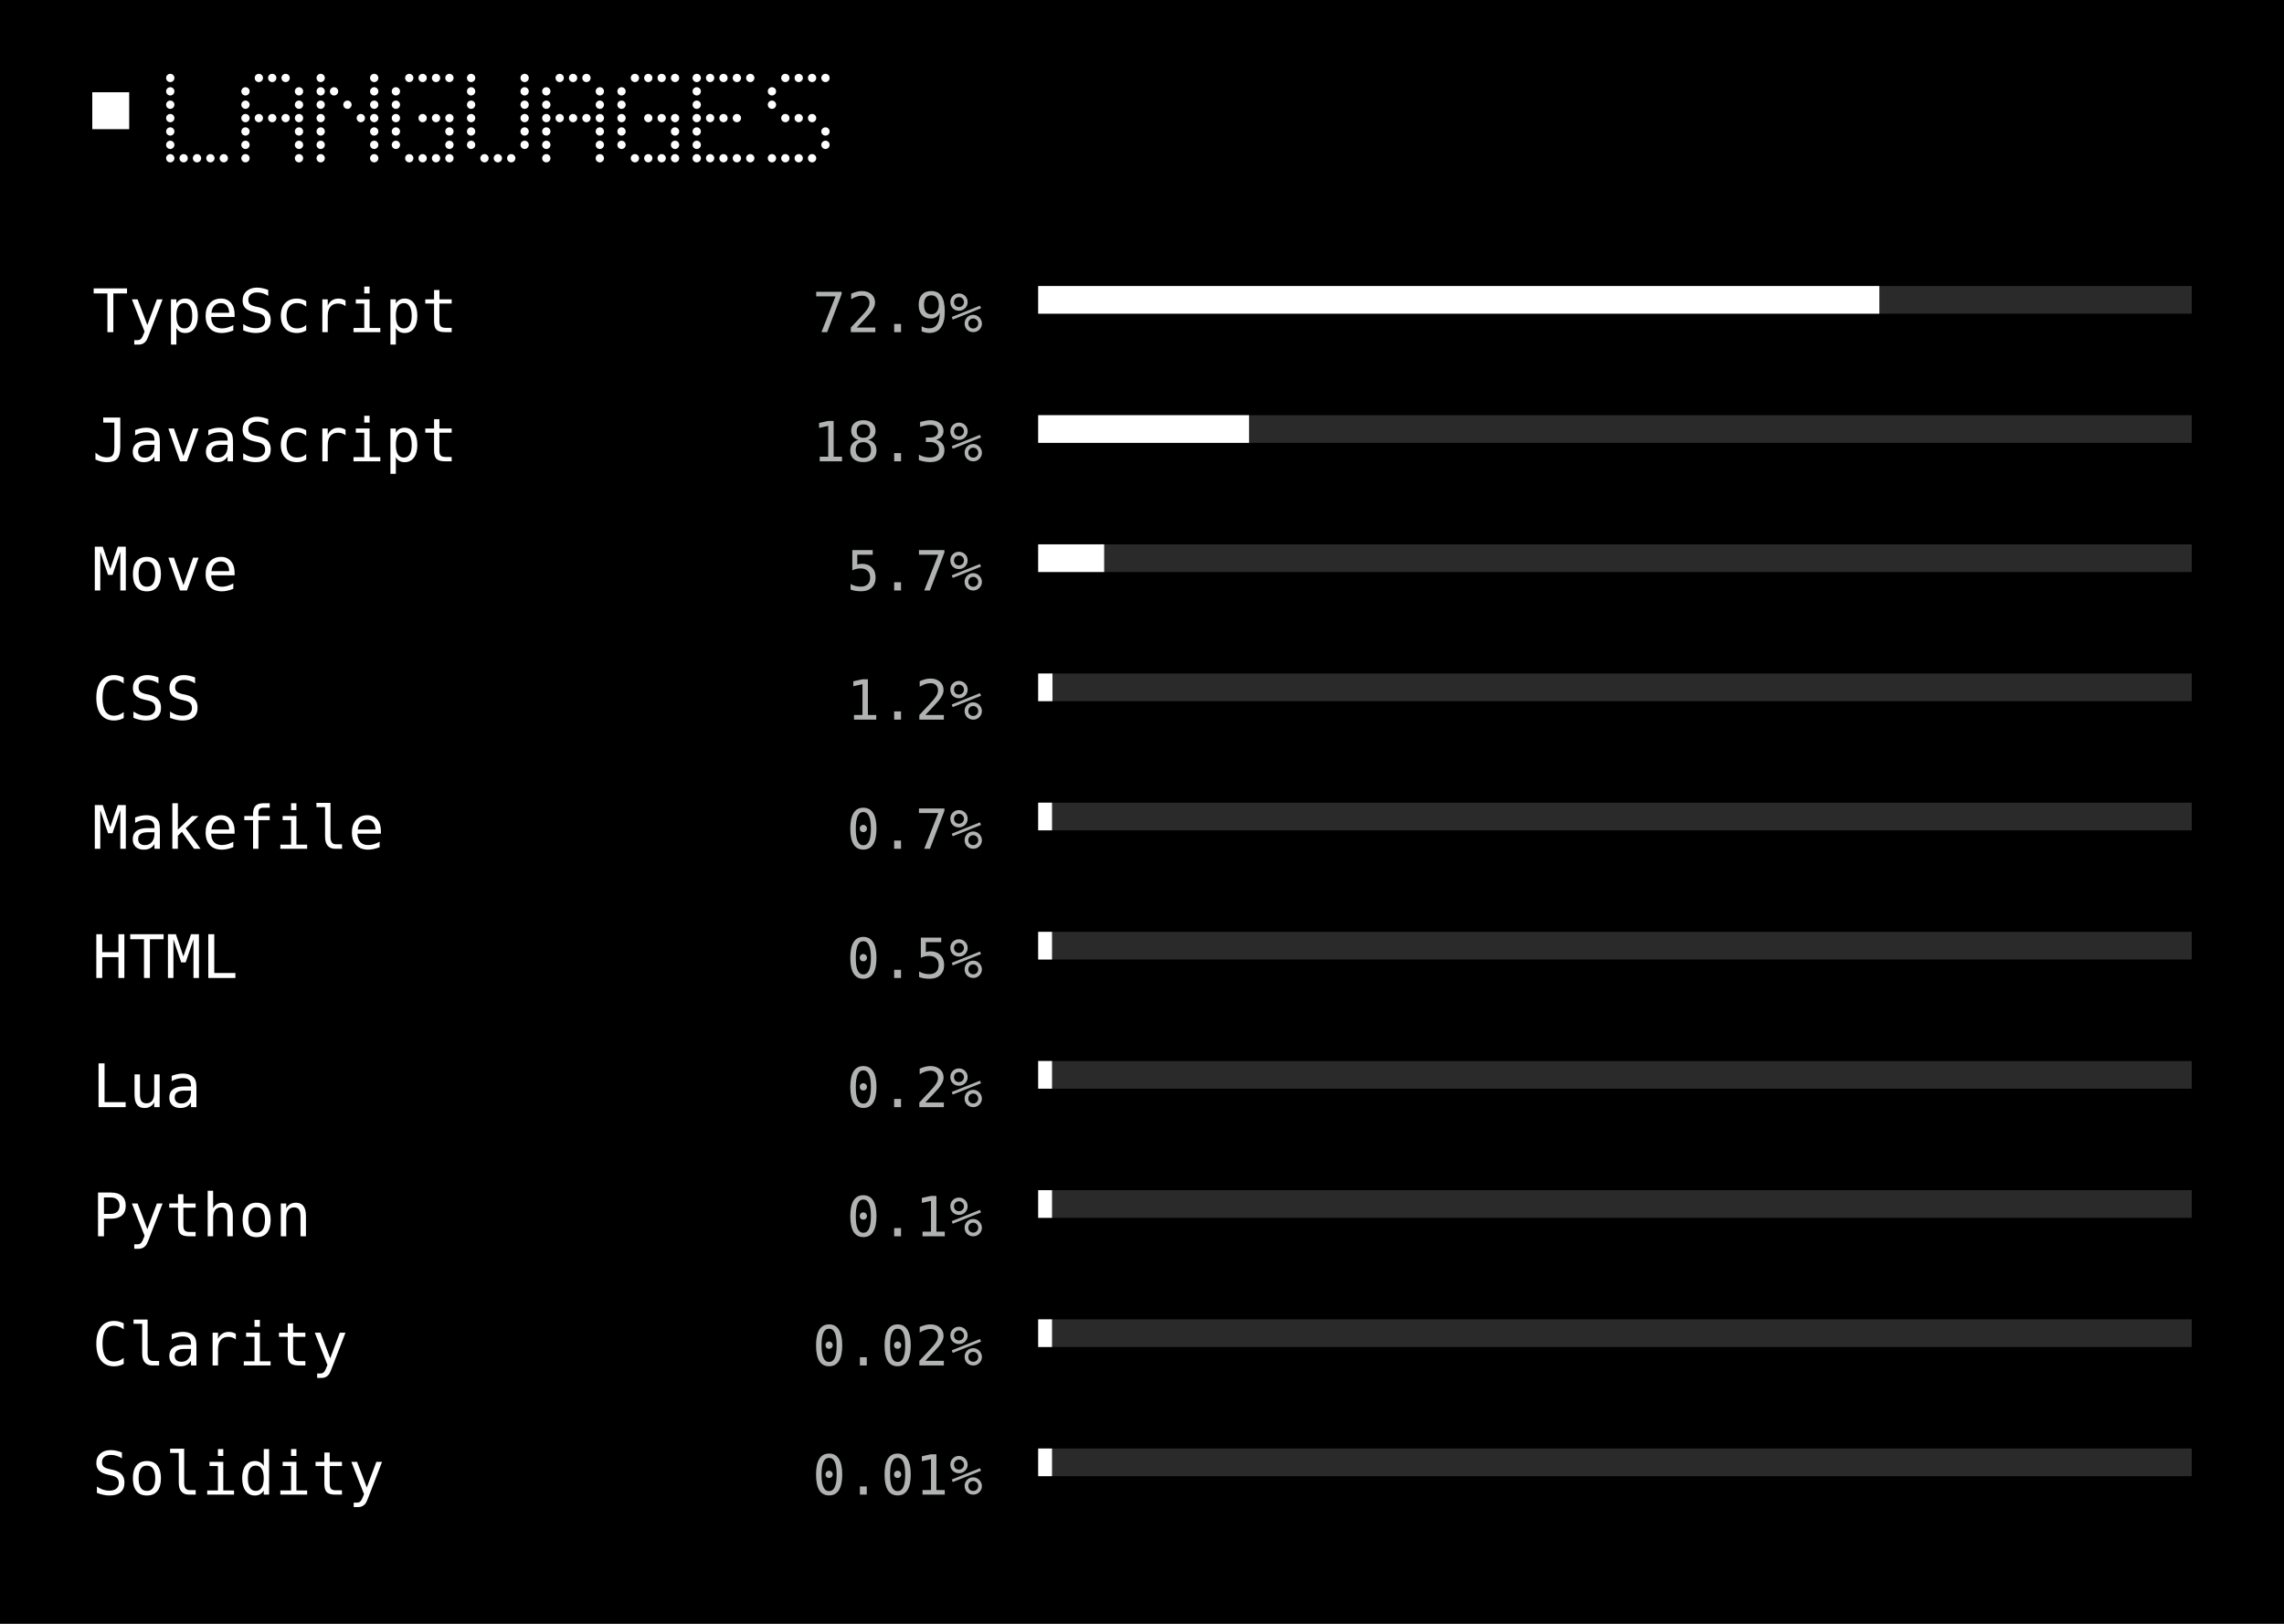
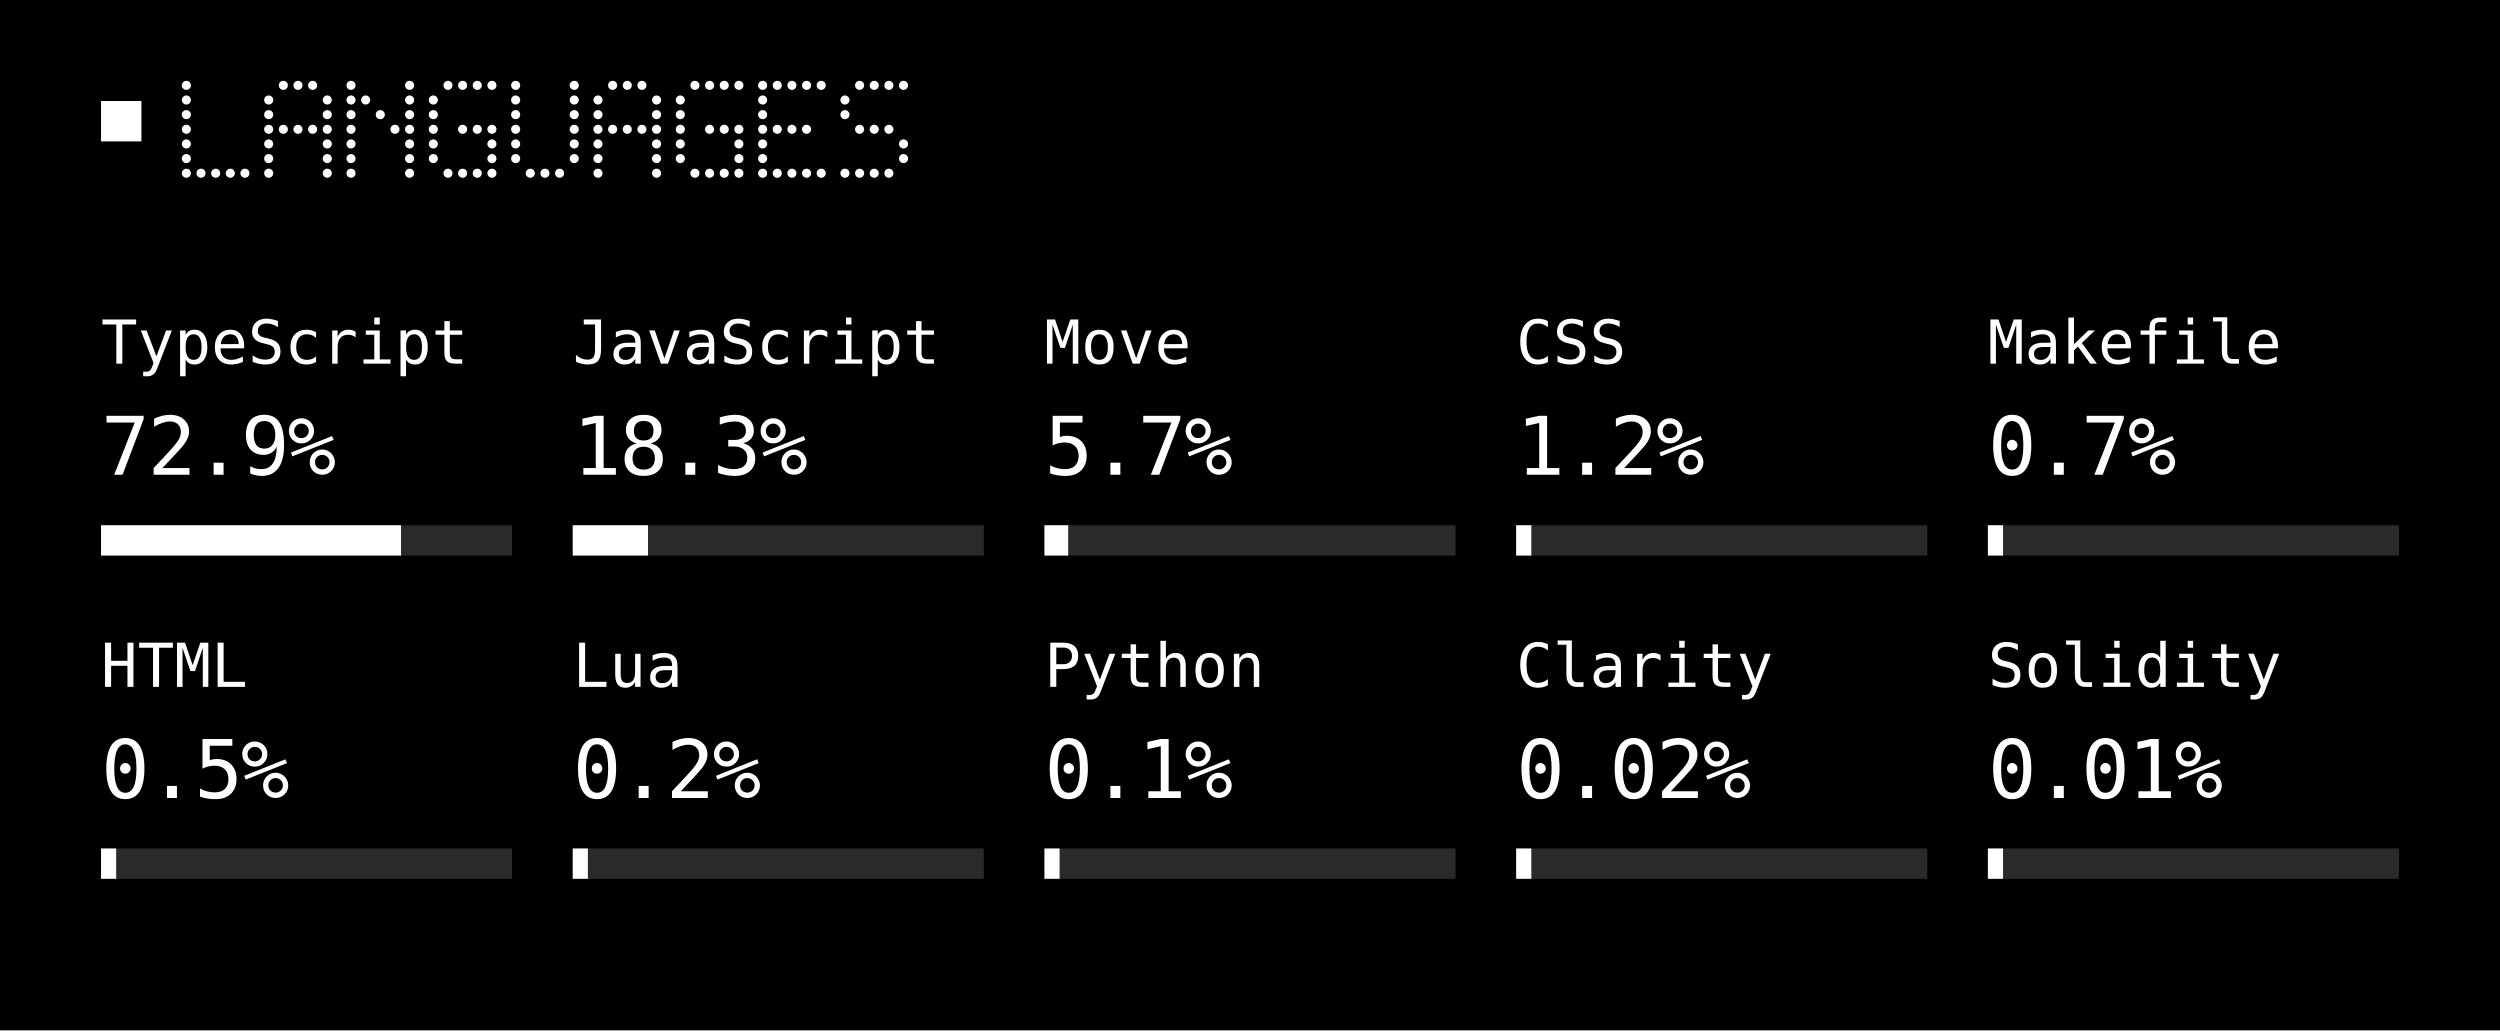
- <svg xmlns="http://www.w3.org/2000/svg" width="495" height="352" viewBox="0 0 495 352" role="img">
-   <rect width="495" height="352" fill="#000000" />
+ <svg xmlns="http://www.w3.org/2000/svg" width="495" height="204" viewBox="0 0 495 204" role="img">
+   <rect width="495" height="204" fill="#000000" />
  <rect x="20" y="20" width="8" height="8" fill="#FFFFFF" />
  <circle cx="36.9" cy="16.9" r="0.90" fill="#FFFFFF" />
  <circle cx="36.9" cy="19.8" r="0.90" fill="#FFFFFF" />
  <circle cx="36.9" cy="22.7" r="0.90" fill="#FFFFFF" />
  <circle cx="36.9" cy="25.6" r="0.90" fill="#FFFFFF" />
  <circle cx="36.9" cy="28.5" r="0.90" fill="#FFFFFF" />
  <circle cx="36.9" cy="31.4" r="0.90" fill="#FFFFFF" />
  <circle cx="36.9" cy="34.3" r="0.90" fill="#FFFFFF" />
  <circle cx="39.8" cy="34.3" r="0.90" fill="#FFFFFF" />
  <circle cx="42.7" cy="34.3" r="0.90" fill="#FFFFFF" />
  <circle cx="45.6" cy="34.3" r="0.90" fill="#FFFFFF" />
  <circle cx="48.5" cy="34.3" r="0.90" fill="#FFFFFF" />
  <circle cx="56.1" cy="16.9" r="0.90" fill="#FFFFFF" />
  <circle cx="59.0" cy="16.9" r="0.90" fill="#FFFFFF" />
  <circle cx="61.9" cy="16.9" r="0.90" fill="#FFFFFF" />
  <circle cx="53.2" cy="19.8" r="0.90" fill="#FFFFFF" />
  <circle cx="64.8" cy="19.8" r="0.90" fill="#FFFFFF" />
  <circle cx="53.2" cy="22.7" r="0.90" fill="#FFFFFF" />
  <circle cx="64.8" cy="22.7" r="0.90" fill="#FFFFFF" />
  <circle cx="53.2" cy="25.6" r="0.90" fill="#FFFFFF" />
  <circle cx="56.1" cy="25.6" r="0.90" fill="#FFFFFF" />
  <circle cx="59.0" cy="25.6" r="0.90" fill="#FFFFFF" />
  <circle cx="61.9" cy="25.6" r="0.90" fill="#FFFFFF" />
  <circle cx="64.8" cy="25.6" r="0.90" fill="#FFFFFF" />
  <circle cx="53.2" cy="28.5" r="0.90" fill="#FFFFFF" />
  <circle cx="64.8" cy="28.5" r="0.90" fill="#FFFFFF" />
  <circle cx="53.2" cy="31.4" r="0.90" fill="#FFFFFF" />
  <circle cx="64.8" cy="31.4" r="0.90" fill="#FFFFFF" />
  <circle cx="53.2" cy="34.3" r="0.90" fill="#FFFFFF" />
  <circle cx="64.8" cy="34.3" r="0.90" fill="#FFFFFF" />
  <circle cx="69.5" cy="16.9" r="0.90" fill="#FFFFFF" />
  <circle cx="81.1" cy="16.9" r="0.90" fill="#FFFFFF" />
  <circle cx="69.5" cy="19.8" r="0.90" fill="#FFFFFF" />
  <circle cx="72.4" cy="19.8" r="0.90" fill="#FFFFFF" />
  <circle cx="81.1" cy="19.8" r="0.90" fill="#FFFFFF" />
  <circle cx="69.5" cy="22.7" r="0.90" fill="#FFFFFF" />
  <circle cx="75.3" cy="22.7" r="0.90" fill="#FFFFFF" />
  <circle cx="81.1" cy="22.7" r="0.90" fill="#FFFFFF" />
  <circle cx="69.5" cy="25.6" r="0.90" fill="#FFFFFF" />
  <circle cx="78.2" cy="25.6" r="0.90" fill="#FFFFFF" />
  <circle cx="81.1" cy="25.6" r="0.90" fill="#FFFFFF" />
  <circle cx="69.5" cy="28.5" r="0.90" fill="#FFFFFF" />
  <circle cx="81.1" cy="28.5" r="0.90" fill="#FFFFFF" />
  <circle cx="69.5" cy="31.4" r="0.90" fill="#FFFFFF" />
  <circle cx="81.1" cy="31.4" r="0.90" fill="#FFFFFF" />
  <circle cx="69.5" cy="34.3" r="0.90" fill="#FFFFFF" />
  <circle cx="81.1" cy="34.3" r="0.90" fill="#FFFFFF" />
  <circle cx="88.7" cy="16.9" r="0.90" fill="#FFFFFF" />
  <circle cx="91.6" cy="16.9" r="0.90" fill="#FFFFFF" />
  <circle cx="94.5" cy="16.9" r="0.90" fill="#FFFFFF" />
  <circle cx="97.4" cy="16.9" r="0.90" fill="#FFFFFF" />
  <circle cx="85.8" cy="19.8" r="0.90" fill="#FFFFFF" />
  <circle cx="85.8" cy="22.7" r="0.90" fill="#FFFFFF" />
  <circle cx="85.8" cy="25.6" r="0.90" fill="#FFFFFF" />
  <circle cx="91.6" cy="25.6" r="0.90" fill="#FFFFFF" />
  <circle cx="94.5" cy="25.6" r="0.90" fill="#FFFFFF" />
  <circle cx="97.4" cy="25.6" r="0.90" fill="#FFFFFF" />
  <circle cx="85.8" cy="28.5" r="0.90" fill="#FFFFFF" />
  <circle cx="97.4" cy="28.5" r="0.90" fill="#FFFFFF" />
  <circle cx="85.8" cy="31.4" r="0.90" fill="#FFFFFF" />
  <circle cx="97.4" cy="31.4" r="0.90" fill="#FFFFFF" />
  <circle cx="88.7" cy="34.3" r="0.90" fill="#FFFFFF" />
  <circle cx="91.6" cy="34.3" r="0.90" fill="#FFFFFF" />
  <circle cx="94.5" cy="34.3" r="0.90" fill="#FFFFFF" />
  <circle cx="97.4" cy="34.3" r="0.90" fill="#FFFFFF" />
  <circle cx="102.1" cy="16.9" r="0.90" fill="#FFFFFF" />
  <circle cx="113.7" cy="16.9" r="0.90" fill="#FFFFFF" />
  <circle cx="102.1" cy="19.8" r="0.90" fill="#FFFFFF" />
  <circle cx="113.7" cy="19.8" r="0.90" fill="#FFFFFF" />
  <circle cx="102.1" cy="22.7" r="0.90" fill="#FFFFFF" />
  <circle cx="113.7" cy="22.7" r="0.90" fill="#FFFFFF" />
  <circle cx="102.1" cy="25.6" r="0.90" fill="#FFFFFF" />
  <circle cx="113.7" cy="25.6" r="0.90" fill="#FFFFFF" />
  <circle cx="102.1" cy="28.5" r="0.90" fill="#FFFFFF" />
  <circle cx="113.7" cy="28.5" r="0.90" fill="#FFFFFF" />
  <circle cx="102.1" cy="31.4" r="0.90" fill="#FFFFFF" />
  <circle cx="113.7" cy="31.4" r="0.90" fill="#FFFFFF" />
  <circle cx="105.0" cy="34.3" r="0.90" fill="#FFFFFF" />
  <circle cx="107.9" cy="34.3" r="0.90" fill="#FFFFFF" />
  <circle cx="110.8" cy="34.3" r="0.90" fill="#FFFFFF" />
  <circle cx="121.3" cy="16.9" r="0.90" fill="#FFFFFF" />
  <circle cx="124.2" cy="16.9" r="0.90" fill="#FFFFFF" />
  <circle cx="127.1" cy="16.9" r="0.90" fill="#FFFFFF" />
  <circle cx="118.4" cy="19.8" r="0.90" fill="#FFFFFF" />
  <circle cx="130.0" cy="19.8" r="0.90" fill="#FFFFFF" />
  <circle cx="118.4" cy="22.7" r="0.90" fill="#FFFFFF" />
  <circle cx="130.0" cy="22.7" r="0.90" fill="#FFFFFF" />
  <circle cx="118.4" cy="25.6" r="0.90" fill="#FFFFFF" />
  <circle cx="121.3" cy="25.6" r="0.90" fill="#FFFFFF" />
  <circle cx="124.2" cy="25.6" r="0.90" fill="#FFFFFF" />
  <circle cx="127.1" cy="25.6" r="0.90" fill="#FFFFFF" />
  <circle cx="130.0" cy="25.6" r="0.90" fill="#FFFFFF" />
  <circle cx="118.4" cy="28.5" r="0.90" fill="#FFFFFF" />
  <circle cx="130.0" cy="28.5" r="0.90" fill="#FFFFFF" />
  <circle cx="118.4" cy="31.4" r="0.90" fill="#FFFFFF" />
  <circle cx="130.0" cy="31.4" r="0.90" fill="#FFFFFF" />
  <circle cx="118.4" cy="34.3" r="0.90" fill="#FFFFFF" />
  <circle cx="130.0" cy="34.3" r="0.90" fill="#FFFFFF" />
  <circle cx="137.6" cy="16.9" r="0.90" fill="#FFFFFF" />
  <circle cx="140.5" cy="16.9" r="0.90" fill="#FFFFFF" />
  <circle cx="143.4" cy="16.9" r="0.90" fill="#FFFFFF" />
  <circle cx="146.3" cy="16.9" r="0.90" fill="#FFFFFF" />
  <circle cx="134.7" cy="19.8" r="0.90" fill="#FFFFFF" />
  <circle cx="134.7" cy="22.7" r="0.90" fill="#FFFFFF" />
  <circle cx="134.7" cy="25.6" r="0.90" fill="#FFFFFF" />
  <circle cx="140.5" cy="25.6" r="0.90" fill="#FFFFFF" />
  <circle cx="143.4" cy="25.6" r="0.90" fill="#FFFFFF" />
  <circle cx="146.3" cy="25.6" r="0.90" fill="#FFFFFF" />
  <circle cx="134.7" cy="28.5" r="0.90" fill="#FFFFFF" />
  <circle cx="146.3" cy="28.5" r="0.90" fill="#FFFFFF" />
  <circle cx="134.7" cy="31.4" r="0.90" fill="#FFFFFF" />
  <circle cx="146.3" cy="31.4" r="0.90" fill="#FFFFFF" />
  <circle cx="137.6" cy="34.3" r="0.90" fill="#FFFFFF" />
  <circle cx="140.5" cy="34.3" r="0.90" fill="#FFFFFF" />
  <circle cx="143.4" cy="34.3" r="0.90" fill="#FFFFFF" />
  <circle cx="146.3" cy="34.3" r="0.90" fill="#FFFFFF" />
  <circle cx="151.0" cy="16.9" r="0.90" fill="#FFFFFF" />
  <circle cx="153.9" cy="16.9" r="0.90" fill="#FFFFFF" />
  <circle cx="156.8" cy="16.9" r="0.90" fill="#FFFFFF" />
  <circle cx="159.7" cy="16.9" r="0.90" fill="#FFFFFF" />
  <circle cx="162.6" cy="16.9" r="0.90" fill="#FFFFFF" />
  <circle cx="151.0" cy="19.8" r="0.90" fill="#FFFFFF" />
  <circle cx="151.0" cy="22.7" r="0.90" fill="#FFFFFF" />
  <circle cx="151.0" cy="25.6" r="0.90" fill="#FFFFFF" />
  <circle cx="153.9" cy="25.6" r="0.90" fill="#FFFFFF" />
  <circle cx="156.8" cy="25.6" r="0.90" fill="#FFFFFF" />
  <circle cx="159.7" cy="25.6" r="0.90" fill="#FFFFFF" />
  <circle cx="151.0" cy="28.5" r="0.90" fill="#FFFFFF" />
  <circle cx="151.0" cy="31.4" r="0.90" fill="#FFFFFF" />
  <circle cx="151.0" cy="34.3" r="0.90" fill="#FFFFFF" />
  <circle cx="153.9" cy="34.3" r="0.90" fill="#FFFFFF" />
  <circle cx="156.8" cy="34.3" r="0.90" fill="#FFFFFF" />
  <circle cx="159.7" cy="34.3" r="0.90" fill="#FFFFFF" />
  <circle cx="162.6" cy="34.3" r="0.90" fill="#FFFFFF" />
  <circle cx="170.2" cy="16.9" r="0.90" fill="#FFFFFF" />
  <circle cx="173.1" cy="16.9" r="0.90" fill="#FFFFFF" />
  <circle cx="176.0" cy="16.9" r="0.90" fill="#FFFFFF" />
  <circle cx="178.9" cy="16.9" r="0.90" fill="#FFFFFF" />
  <circle cx="167.3" cy="19.8" r="0.90" fill="#FFFFFF" />
  <circle cx="167.3" cy="22.7" r="0.90" fill="#FFFFFF" />
  <circle cx="170.2" cy="25.6" r="0.90" fill="#FFFFFF" />
  <circle cx="173.1" cy="25.6" r="0.90" fill="#FFFFFF" />
  <circle cx="176.0" cy="25.6" r="0.90" fill="#FFFFFF" />
  <circle cx="178.9" cy="28.5" r="0.90" fill="#FFFFFF" />
  <circle cx="178.9" cy="31.4" r="0.90" fill="#FFFFFF" />
  <circle cx="167.3" cy="34.3" r="0.90" fill="#FFFFFF" />
  <circle cx="170.2" cy="34.3" r="0.90" fill="#FFFFFF" />
  <circle cx="173.1" cy="34.3" r="0.90" fill="#FFFFFF" />
  <circle cx="176.0" cy="34.3" r="0.90" fill="#FFFFFF" />
-   <text x="20" y="72" fill="#FFFFFF" text-anchor="start" font-family="ui-monospace, Geist Mono, monospace" font-size="13" letter-spacing="0.1" dominant-baseline="auto">TypeScript</text>
-   <text x="213" y="72" fill="#B1B3B3" text-anchor="end" font-family="ui-monospace, Geist Mono, monospace" font-size="12" letter-spacing="0.2" dominant-baseline="auto">72.9%</text>
-   <rect x="225" y="62" width="250" height="6" fill="#2A2A2A" />
-   <rect x="225" y="62" width="182.3" height="6" fill="#FFFFFF" />
-   <text x="20" y="100" fill="#FFFFFF" text-anchor="start" font-family="ui-monospace, Geist Mono, monospace" font-size="13" letter-spacing="0.1" dominant-baseline="auto">JavaScript</text>
-   <text x="213" y="100" fill="#B1B3B3" text-anchor="end" font-family="ui-monospace, Geist Mono, monospace" font-size="12" letter-spacing="0.2" dominant-baseline="auto">18.3%</text>
-   <rect x="225" y="90" width="250" height="6" fill="#2A2A2A" />
-   <rect x="225" y="90" width="45.7" height="6" fill="#FFFFFF" />
-   <text x="20" y="128" fill="#FFFFFF" text-anchor="start" font-family="ui-monospace, Geist Mono, monospace" font-size="13" letter-spacing="0.1" dominant-baseline="auto">Move</text>
-   <text x="213" y="128" fill="#B1B3B3" text-anchor="end" font-family="ui-monospace, Geist Mono, monospace" font-size="12" letter-spacing="0.2" dominant-baseline="auto">5.7%</text>
-   <rect x="225" y="118" width="250" height="6" fill="#2A2A2A" />
-   <rect x="225" y="118" width="14.3" height="6" fill="#FFFFFF" />
-   <text x="20" y="156" fill="#FFFFFF" text-anchor="start" font-family="ui-monospace, Geist Mono, monospace" font-size="13" letter-spacing="0.1" dominant-baseline="auto">CSS</text>
-   <text x="213" y="156" fill="#B1B3B3" text-anchor="end" font-family="ui-monospace, Geist Mono, monospace" font-size="12" letter-spacing="0.2" dominant-baseline="auto">1.2%</text>
-   <rect x="225" y="146" width="250" height="6" fill="#2A2A2A" />
-   <rect x="225" y="146" width="3.1" height="6" fill="#FFFFFF" />
-   <text x="20" y="184" fill="#FFFFFF" text-anchor="start" font-family="ui-monospace, Geist Mono, monospace" font-size="13" letter-spacing="0.1" dominant-baseline="auto">Makefile</text>
-   <text x="213" y="184" fill="#B1B3B3" text-anchor="end" font-family="ui-monospace, Geist Mono, monospace" font-size="12" letter-spacing="0.2" dominant-baseline="auto">0.7%</text>
-   <rect x="225" y="174" width="250" height="6" fill="#2A2A2A" />
-   <rect x="225" y="174" width="3.0" height="6" fill="#FFFFFF" />
-   <text x="20" y="212" fill="#FFFFFF" text-anchor="start" font-family="ui-monospace, Geist Mono, monospace" font-size="13" letter-spacing="0.1" dominant-baseline="auto">HTML</text>
-   <text x="213" y="212" fill="#B1B3B3" text-anchor="end" font-family="ui-monospace, Geist Mono, monospace" font-size="12" letter-spacing="0.2" dominant-baseline="auto">0.5%</text>
-   <rect x="225" y="202" width="250" height="6" fill="#2A2A2A" />
-   <rect x="225" y="202" width="3.0" height="6" fill="#FFFFFF" />
-   <text x="20" y="240" fill="#FFFFFF" text-anchor="start" font-family="ui-monospace, Geist Mono, monospace" font-size="13" letter-spacing="0.1" dominant-baseline="auto">Lua</text>
-   <text x="213" y="240" fill="#B1B3B3" text-anchor="end" font-family="ui-monospace, Geist Mono, monospace" font-size="12" letter-spacing="0.2" dominant-baseline="auto">0.2%</text>
-   <rect x="225" y="230" width="250" height="6" fill="#2A2A2A" />
-   <rect x="225" y="230" width="3.0" height="6" fill="#FFFFFF" />
-   <text x="20" y="268" fill="#FFFFFF" text-anchor="start" font-family="ui-monospace, Geist Mono, monospace" font-size="13" letter-spacing="0.1" dominant-baseline="auto">Python</text>
-   <text x="213" y="268" fill="#B1B3B3" text-anchor="end" font-family="ui-monospace, Geist Mono, monospace" font-size="12" letter-spacing="0.2" dominant-baseline="auto">0.1%</text>
-   <rect x="225" y="258" width="250" height="6" fill="#2A2A2A" />
-   <rect x="225" y="258" width="3.0" height="6" fill="#FFFFFF" />
-   <text x="20" y="296" fill="#FFFFFF" text-anchor="start" font-family="ui-monospace, Geist Mono, monospace" font-size="13" letter-spacing="0.1" dominant-baseline="auto">Clarity</text>
-   <text x="213" y="296" fill="#B1B3B3" text-anchor="end" font-family="ui-monospace, Geist Mono, monospace" font-size="12" letter-spacing="0.2" dominant-baseline="auto">0.02%</text>
-   <rect x="225" y="286" width="250" height="6" fill="#2A2A2A" />
-   <rect x="225" y="286" width="3.0" height="6" fill="#FFFFFF" />
-   <text x="20" y="324" fill="#FFFFFF" text-anchor="start" font-family="ui-monospace, Geist Mono, monospace" font-size="13" letter-spacing="0.1" dominant-baseline="auto">Solidity</text>
-   <text x="213" y="324" fill="#B1B3B3" text-anchor="end" font-family="ui-monospace, Geist Mono, monospace" font-size="12" letter-spacing="0.2" dominant-baseline="auto">0.01%</text>
-   <rect x="225" y="314" width="250" height="6" fill="#2A2A2A" />
-   <rect x="225" y="314" width="3.0" height="6" fill="#FFFFFF" />
+   <text x="20.0" y="72" fill="#FFFFFF" text-anchor="start" font-family="ui-monospace, Geist Mono, monospace" font-size="12" letter-spacing="0.05" dominant-baseline="auto">TypeScript</text>
+   <text x="20.0" y="94" fill="#FFFFFF" text-anchor="start" font-family="ui-monospace, Geist Mono, monospace" font-size="16" letter-spacing="-0.4" dominant-baseline="auto">72.9%</text>
+   <rect x="20.0" y="104" width="81.4" height="6" fill="#2A2A2A" />
+   <rect x="20.0" y="104" width="59.4" height="6" fill="#FFFFFF" />
+   <text x="113.4" y="72" fill="#FFFFFF" text-anchor="start" font-family="ui-monospace, Geist Mono, monospace" font-size="12" letter-spacing="0.05" dominant-baseline="auto">JavaScript</text>
+   <text x="113.4" y="94" fill="#FFFFFF" text-anchor="start" font-family="ui-monospace, Geist Mono, monospace" font-size="16" letter-spacing="-0.4" dominant-baseline="auto">18.3%</text>
+   <rect x="113.4" y="104" width="81.4" height="6" fill="#2A2A2A" />
+   <rect x="113.4" y="104" width="14.9" height="6" fill="#FFFFFF" />
+   <text x="206.8" y="72" fill="#FFFFFF" text-anchor="start" font-family="ui-monospace, Geist Mono, monospace" font-size="12" letter-spacing="0.05" dominant-baseline="auto">Move</text>
+   <text x="206.8" y="94" fill="#FFFFFF" text-anchor="start" font-family="ui-monospace, Geist Mono, monospace" font-size="16" letter-spacing="-0.4" dominant-baseline="auto">5.7%</text>
+   <rect x="206.8" y="104" width="81.4" height="6" fill="#2A2A2A" />
+   <rect x="206.8" y="104" width="4.7" height="6" fill="#FFFFFF" />
+   <text x="300.2" y="72" fill="#FFFFFF" text-anchor="start" font-family="ui-monospace, Geist Mono, monospace" font-size="12" letter-spacing="0.05" dominant-baseline="auto">CSS</text>
+   <text x="300.2" y="94" fill="#FFFFFF" text-anchor="start" font-family="ui-monospace, Geist Mono, monospace" font-size="16" letter-spacing="-0.4" dominant-baseline="auto">1.2%</text>
+   <rect x="300.2" y="104" width="81.4" height="6" fill="#2A2A2A" />
+   <rect x="300.2" y="104" width="3.0" height="6" fill="#FFFFFF" />
+   <text x="393.6" y="72" fill="#FFFFFF" text-anchor="start" font-family="ui-monospace, Geist Mono, monospace" font-size="12" letter-spacing="0.05" dominant-baseline="auto">Makefile</text>
+   <text x="393.6" y="94" fill="#FFFFFF" text-anchor="start" font-family="ui-monospace, Geist Mono, monospace" font-size="16" letter-spacing="-0.4" dominant-baseline="auto">0.7%</text>
+   <rect x="393.6" y="104" width="81.4" height="6" fill="#2A2A2A" />
+   <rect x="393.6" y="104" width="3.0" height="6" fill="#FFFFFF" />
+   <text x="20.0" y="136" fill="#FFFFFF" text-anchor="start" font-family="ui-monospace, Geist Mono, monospace" font-size="12" letter-spacing="0.05" dominant-baseline="auto">HTML</text>
+   <text x="20.0" y="158" fill="#FFFFFF" text-anchor="start" font-family="ui-monospace, Geist Mono, monospace" font-size="16" letter-spacing="-0.4" dominant-baseline="auto">0.5%</text>
+   <rect x="20.0" y="168" width="81.4" height="6" fill="#2A2A2A" />
+   <rect x="20.0" y="168" width="3.0" height="6" fill="#FFFFFF" />
+   <text x="113.4" y="136" fill="#FFFFFF" text-anchor="start" font-family="ui-monospace, Geist Mono, monospace" font-size="12" letter-spacing="0.05" dominant-baseline="auto">Lua</text>
+   <text x="113.4" y="158" fill="#FFFFFF" text-anchor="start" font-family="ui-monospace, Geist Mono, monospace" font-size="16" letter-spacing="-0.4" dominant-baseline="auto">0.2%</text>
+   <rect x="113.4" y="168" width="81.4" height="6" fill="#2A2A2A" />
+   <rect x="113.4" y="168" width="3.0" height="6" fill="#FFFFFF" />
+   <text x="206.8" y="136" fill="#FFFFFF" text-anchor="start" font-family="ui-monospace, Geist Mono, monospace" font-size="12" letter-spacing="0.05" dominant-baseline="auto">Python</text>
+   <text x="206.8" y="158" fill="#FFFFFF" text-anchor="start" font-family="ui-monospace, Geist Mono, monospace" font-size="16" letter-spacing="-0.4" dominant-baseline="auto">0.1%</text>
+   <rect x="206.8" y="168" width="81.4" height="6" fill="#2A2A2A" />
+   <rect x="206.8" y="168" width="3.0" height="6" fill="#FFFFFF" />
+   <text x="300.2" y="136" fill="#FFFFFF" text-anchor="start" font-family="ui-monospace, Geist Mono, monospace" font-size="12" letter-spacing="0.05" dominant-baseline="auto">Clarity</text>
+   <text x="300.2" y="158" fill="#FFFFFF" text-anchor="start" font-family="ui-monospace, Geist Mono, monospace" font-size="16" letter-spacing="-0.4" dominant-baseline="auto">0.02%</text>
+   <rect x="300.2" y="168" width="81.4" height="6" fill="#2A2A2A" />
+   <rect x="300.2" y="168" width="3.0" height="6" fill="#FFFFFF" />
+   <text x="393.6" y="136" fill="#FFFFFF" text-anchor="start" font-family="ui-monospace, Geist Mono, monospace" font-size="12" letter-spacing="0.05" dominant-baseline="auto">Solidity</text>
+   <text x="393.6" y="158" fill="#FFFFFF" text-anchor="start" font-family="ui-monospace, Geist Mono, monospace" font-size="16" letter-spacing="-0.4" dominant-baseline="auto">0.01%</text>
+   <rect x="393.6" y="168" width="81.4" height="6" fill="#2A2A2A" />
+   <rect x="393.6" y="168" width="3.0" height="6" fill="#FFFFFF" />
</svg>
